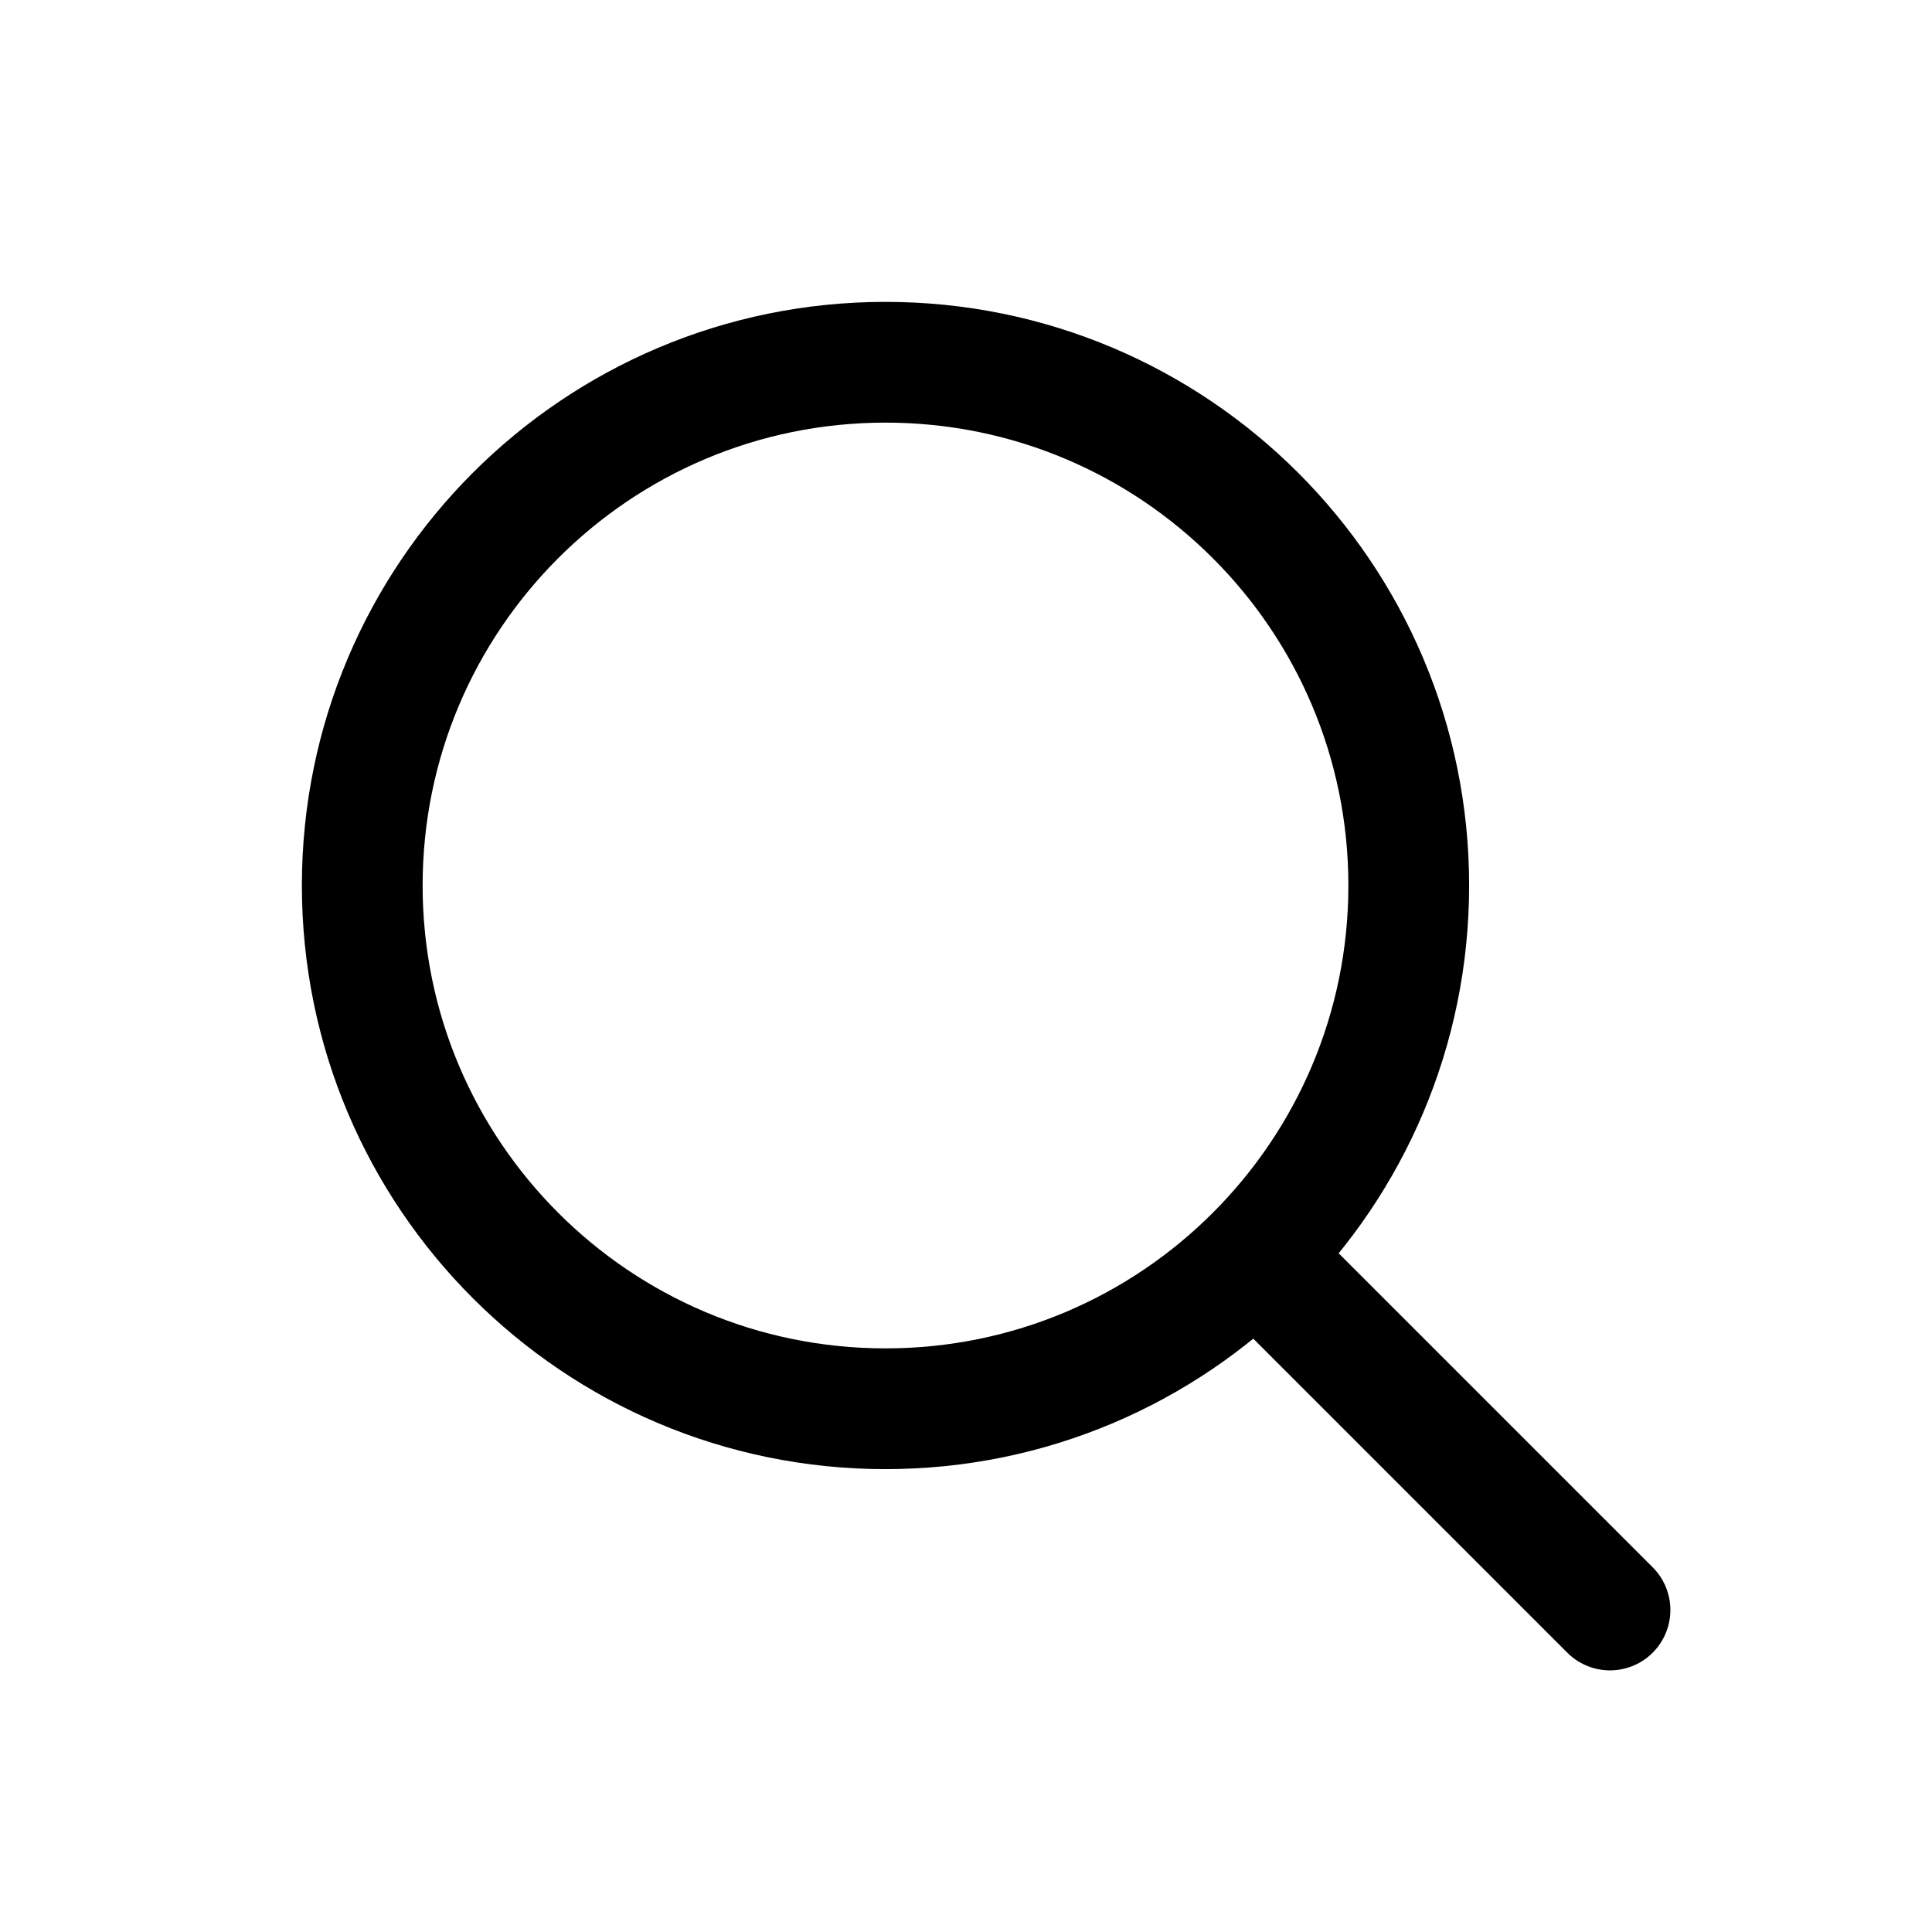
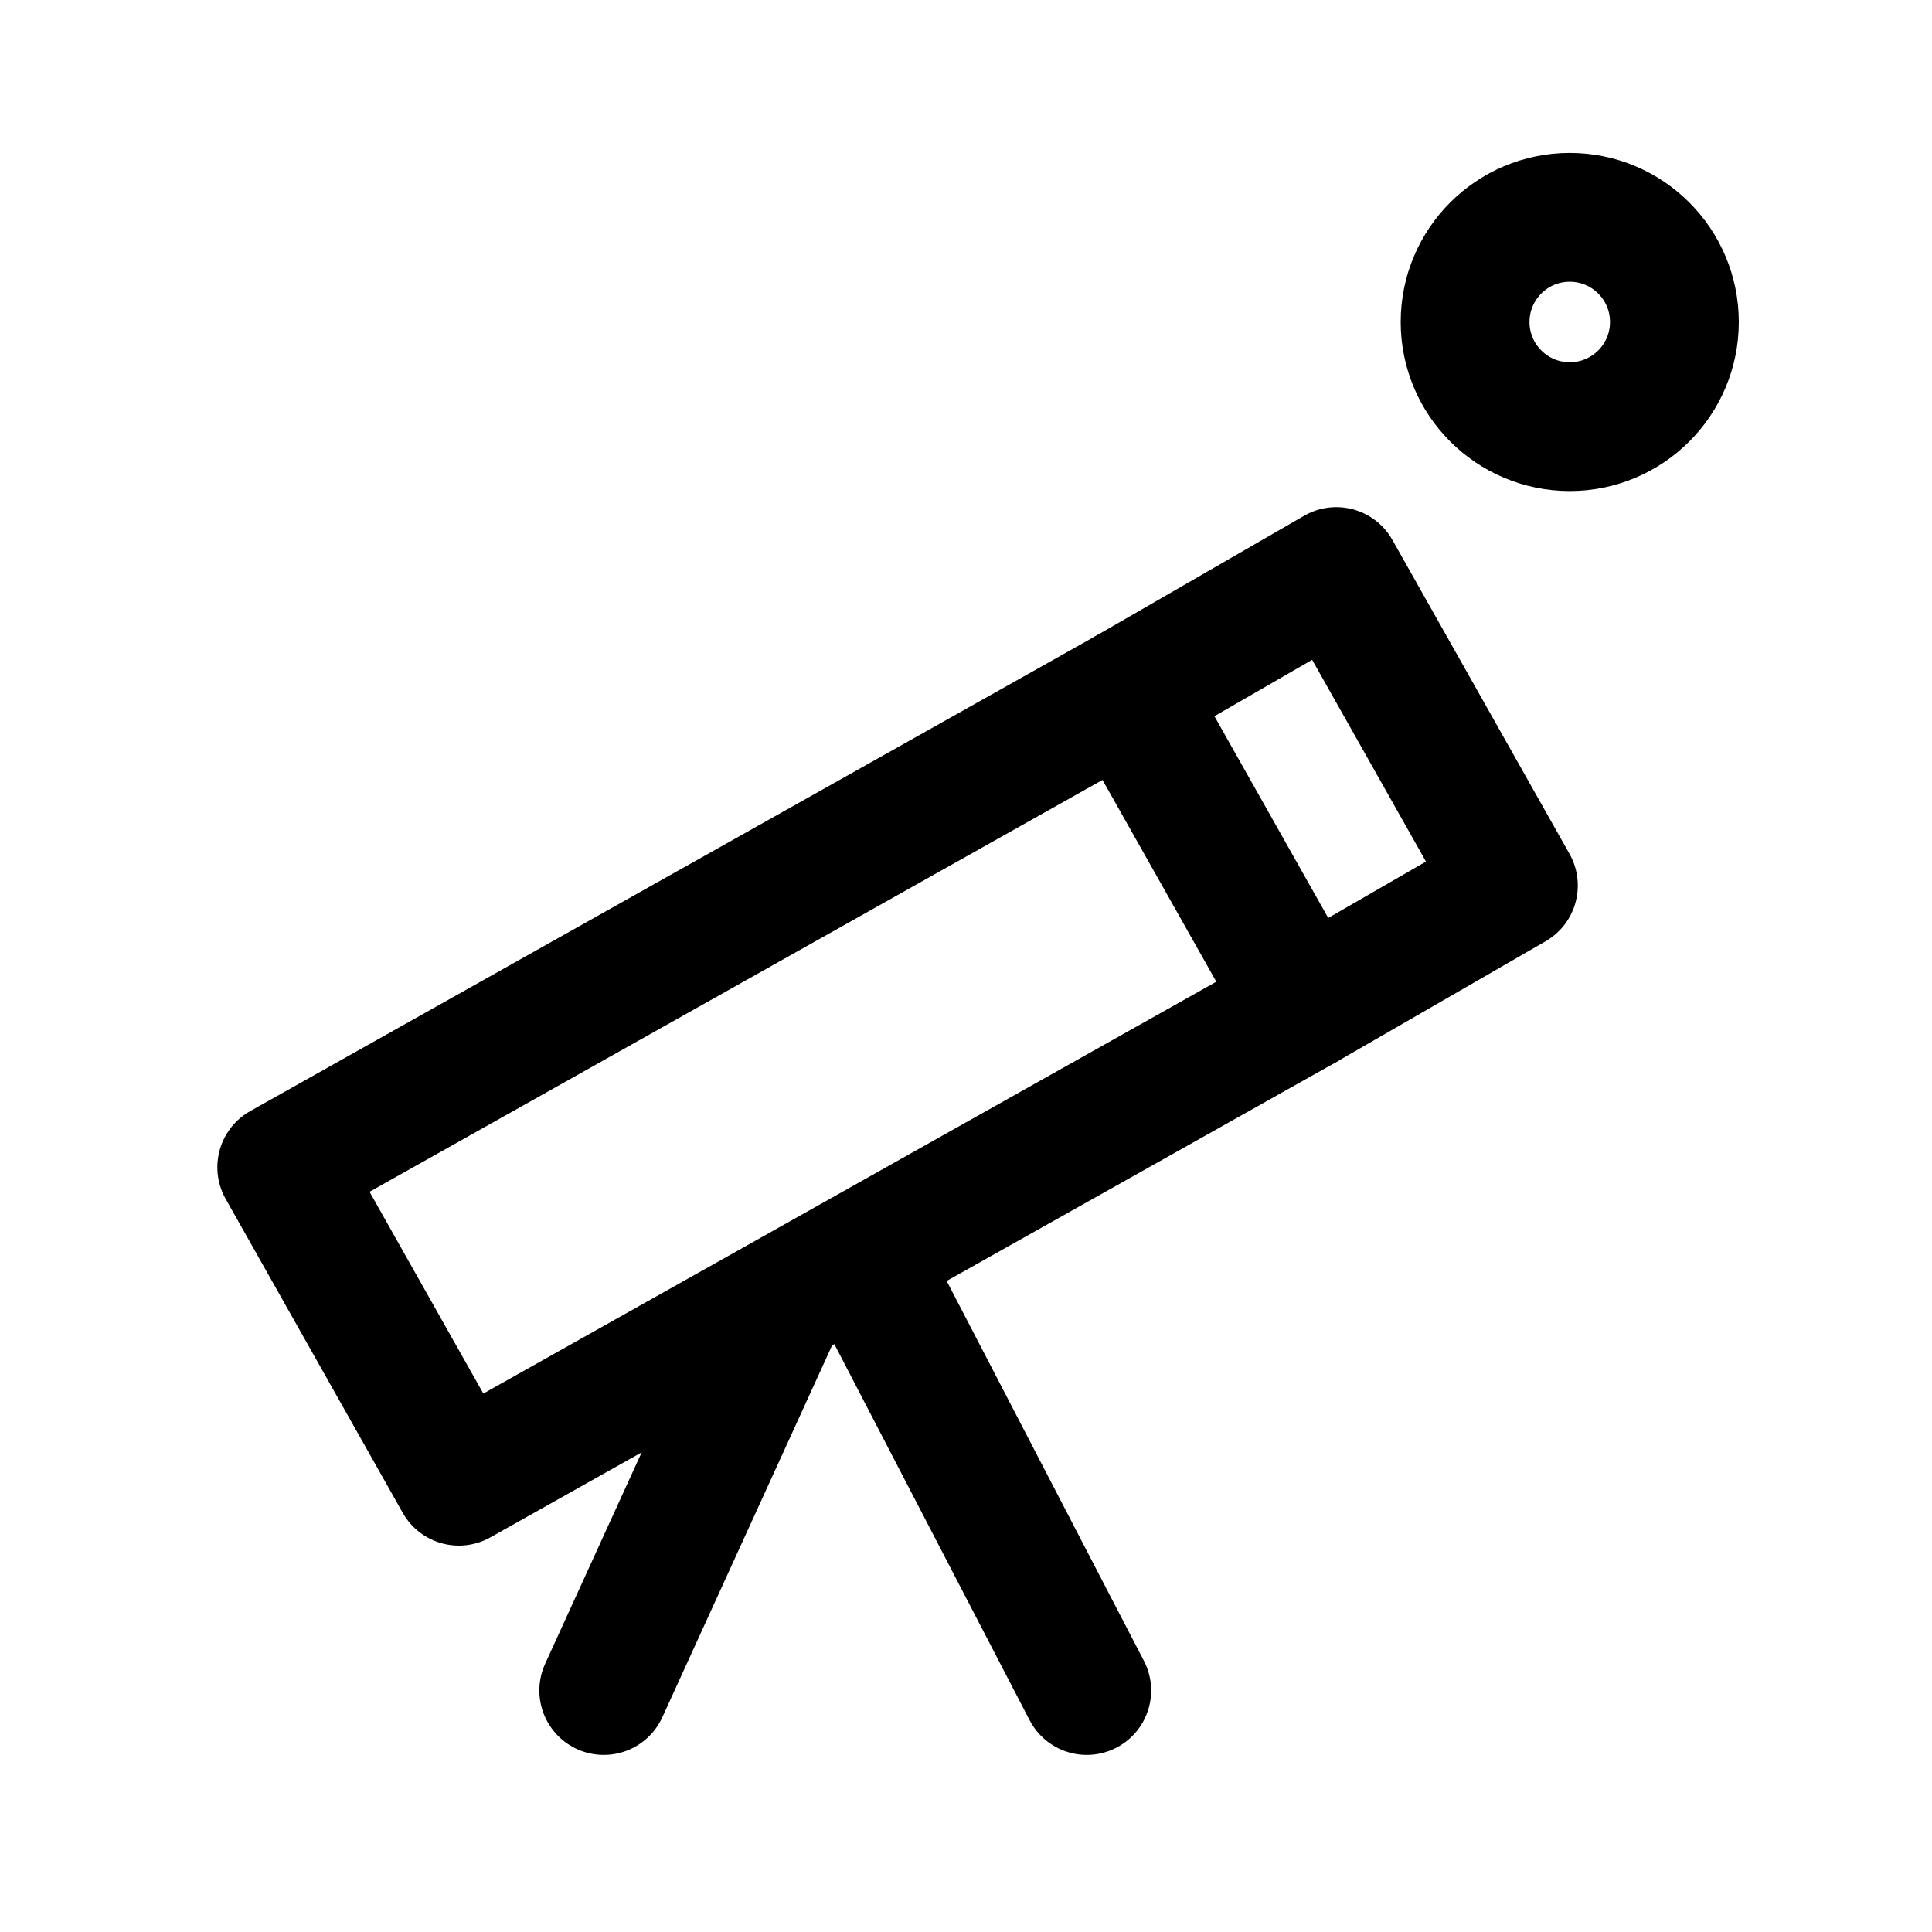
- <svg xmlns="http://www.w3.org/2000/svg" viewBox="0 0 24 24" fill="none" stroke="currentColor" stroke-width="1.5" stroke-linecap="round" stroke-linejoin="round">
-   <circle cx="11" cy="11" r="6.5" />
-   <path d="m20 20-4-4" />
+ <svg xmlns="http://www.w3.org/2000/svg" viewBox="0 0 24 24" fill="none" stroke="currentColor" stroke-width="1.6" stroke-linecap="round" stroke-linejoin="round">
+   <path d="M3.5 14.5 14 8.6l2.2 3.9-10.5 5.9z" />
+   <path d="m14 8.6 2.6-1.5 2.2 3.9-2.6 1.5" />
+   <path d="M9.6 16.4 7.5 21M10.8 15.8l2.7 5.2" />
+   <circle cx="19.5" cy="4" r="1.3" />
</svg>
